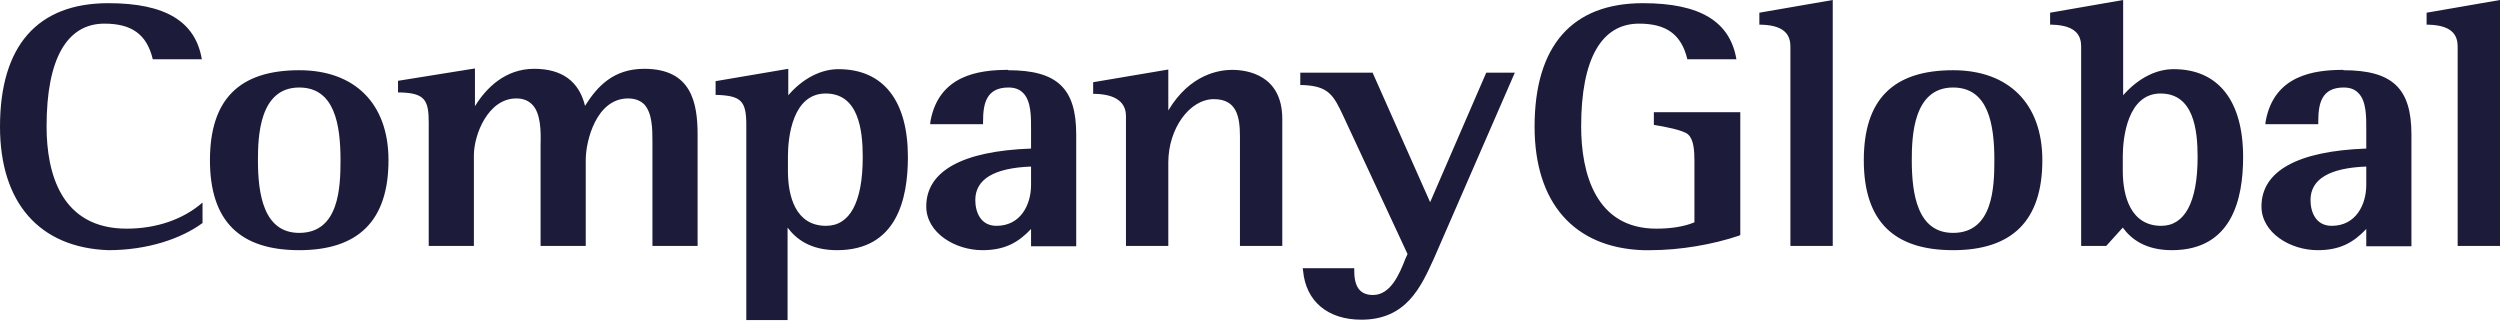
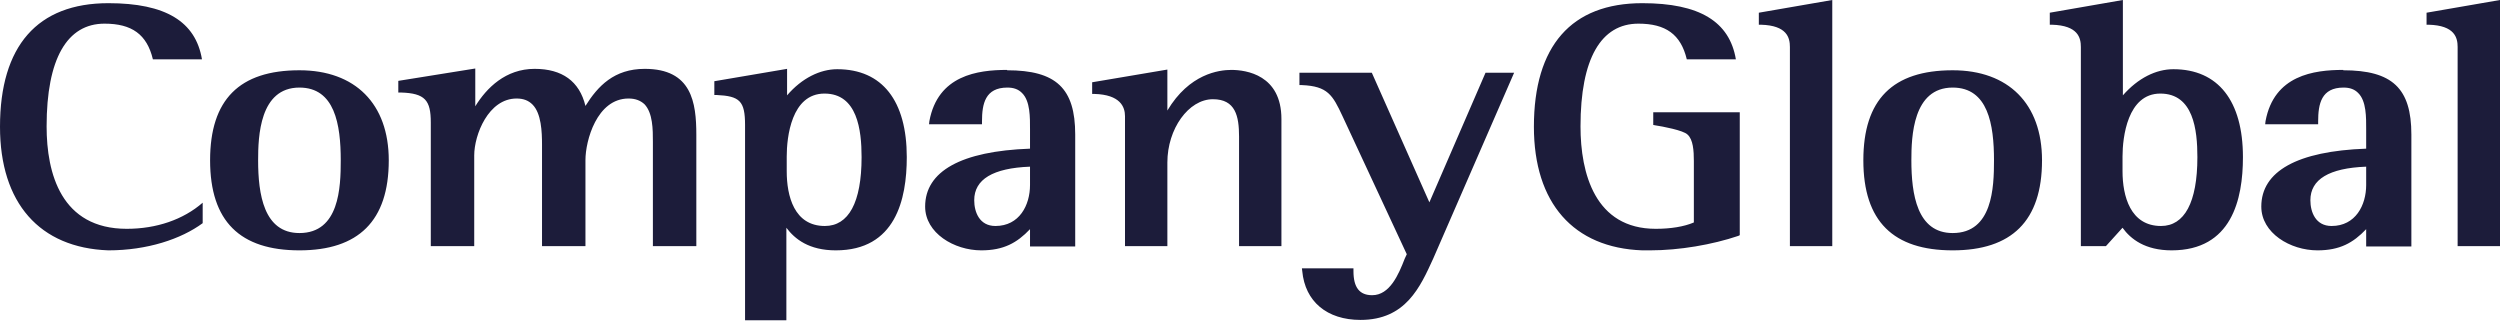
- <svg xmlns="http://www.w3.org/2000/svg" width="283.4" height="36.28" viewBox="53 -697 7085 907">
-   <path fill="#1C1C3A" d="M486 -529H625C607 -636 522 -688 360 -688C159 -688 53 -567 53 -338C53 -122 165 5 360 12C470 12 566 -20 627 -65V-123C572 -75 496 -49 412 -49C226 -49 185 -206 185 -339C185 -531 243 -630 349 -630C426 -630 469 -600 486 -529ZM901 -498C731 -498 648 -415 648 -243C648 -70 733 12 901 12C1068 12 1154 -71 1154 -243C1154 -403 1059 -498 901 -498ZM901 -449C1001 -449 1018 -345 1018 -243C1018 -166 1014 -37 901 -37C800 -37 784 -147 784 -243C784 -310 788 -449 901 -449ZM1879 -502C1792 -502 1746 -453 1711 -397C1694 -467 1645 -502 1567 -502C1485 -502 1431 -448 1399 -396V-503L1181 -468V-435H1188C1257 -433 1268 -413 1268 -350V0H1396V-257C1396 -315 1436 -418 1516 -418C1536 -418 1550 -412 1561 -401C1586 -376 1586 -324 1585 -287C1585 -282 1585 -277 1585 -272V0H1713V-244C1713 -298 1743 -418 1833 -418C1853 -418 1867 -412 1878 -402C1902 -377 1902 -330 1902 -295V0H2030V-315C2030 -407 2012 -502 1879 -502ZM2429 -501C2381 -501 2329 -476 2287 -427V-502L2081 -467V-428H2087C2153 -425 2168 -411 2168 -343V210H2285V-52C2309 -20 2349 12 2425 12C2594 12 2626 -132 2626 -252C2626 -411 2557 -501 2429 -501ZM2498 -252C2498 -123 2461 -57 2394 -57C2307 -57 2286 -142 2286 -212V-254C2286 -308 2299 -432 2393 -432C2486 -432 2498 -329 2498 -252ZM2910 -499C2827 -499 2714 -484 2690 -354L2689 -345H2839V-353C2839 -403 2848 -449 2911 -449C2929 -449 2942 -444 2952 -434C2976 -411 2975 -364 2975 -330V-276C2780 -269 2678 -212 2678 -112C2678 -37 2760 12 2837 12C2900 12 2938 -9 2975 -48V1H3103V-316C3103 -447 3049 -498 2910 -498V-499ZM2877 -57C2832 -57 2817 -96 2817 -130C2817 -189 2870 -221 2975 -225V-173C2975 -116 2945 -57 2877 -57ZM3545 -499C3510 -499 3426 -488 3364 -384V-500L3151 -464V-431H3157C3231 -429 3244 -394 3244 -368V0H3364V-237C3364 -332 3424 -416 3493 -416C3557 -416 3567 -368 3567 -310V0H3687V-360C3687 -485 3587 -499 3545 -499ZM4265 -491 4106 -124 3943 -491H3738V-456H3745C3818 -453 3832 -428 3860 -368L4042 23C4040 27 4038 31 4036 36C4019 80 3994 139 3944 139C3908 139 3891 117 3891 71V63H3745L3746 71C3754 157 3816 209 3911 209C4039 209 4080 116 4117 35L4346 -491H4265ZM4741 -343 4746 -342C4766 -339 4825 -328 4837 -316C4853 -302 4855 -270 4855 -241V-67C4827 -55 4789 -49 4747 -49C4575 -49 4534 -206 4534 -339C4534 -531 4592 -630 4698 -630C4775 -630 4818 -600 4835 -529H4974C4956 -636 4871 -688 4709 -688C4508 -688 4402 -567 4402 -338C4402 -122 4514 5 4709 12C4716 12 4724 12 4731 12C4814 12 4907 -4 4981 -29L4985 -31V-379H4740V-343H4741ZM5039 -627H5045C5119 -625 5127 -590 5127 -564V0H5247V-697L5039 -661V-627ZM5588 -498C5418 -498 5335 -415 5335 -243C5335 -70 5420 12 5588 12C5755 12 5841 -71 5841 -243C5841 -403 5746 -498 5588 -498ZM5588 -449C5688 -449 5705 -345 5705 -243C5705 -166 5701 -37 5588 -37C5487 -37 5471 -147 5471 -243C5471 -310 5475 -449 5588 -449ZM6213 -501C6164 -501 6113 -476 6070 -427V-697L5863 -661V-627H5869C5943 -625 5951 -590 5951 -564V0H6022L6069 -52C6092 -20 6133 12 6208 12C6378 12 6410 -132 6410 -252C6410 -411 6340 -501 6213 -501ZM6281 -252C6281 -123 6244 -57 6178 -57C6091 -57 6069 -142 6069 -212V-254C6069 -308 6083 -432 6176 -432C6270 -432 6281 -329 6281 -252ZM6694 -499C6611 -499 6498 -484 6474 -354L6473 -345H6623V-353C6623 -403 6632 -449 6695 -449C6713 -449 6726 -444 6736 -434C6760 -411 6759 -364 6759 -330V-276C6564 -269 6462 -212 6462 -112C6462 -37 6544 12 6621 12C6684 12 6722 -9 6759 -48V1H6887V-316C6887 -447 6833 -498 6694 -498V-499ZM6661 -57C6616 -57 6601 -96 6601 -130C6601 -189 6654 -221 6759 -225V-173C6759 -116 6729 -57 6661 -57ZM6930 -627H6936C7010 -625 7018 -590 7018 -564V0H7138V-697L6930 -661V-627Z" />
+ <svg xmlns="http://www.w3.org/2000/svg" width="283.2" height="36.28" viewBox="53 -697 7080 907">
+   <path fill="#1C1C3A" d="M486 -529H625C607 -636 522 -688 360 -688C159 -688 53 -567 53 -338C53 -122 165 5 360 12C470 12 566 -20 627 -65V-123C572 -75 496 -49 412 -49C226 -49 185 -206 185 -339C185 -531 243 -630 349 -630C426 -630 469 -600 486 -529ZM901 -498C731 -498 648 -415 648 -243C648 -70 733 12 901 12C1068 12 1154 -71 1154 -243C1154 -403 1059 -498 901 -498ZM901 -449C1001 -449 1018 -345 1018 -243C1018 -166 1014 -37 901 -37C800 -37 784 -147 784 -243C784 -310 788 -449 901 -449ZM1879 -502C1792 -502 1746 -453 1711 -397C1694 -467 1645 -502 1567 -502C1485 -502 1431 -448 1399 -396V-503L1181 -468V-435H1188C1257 -433 1273 -413 1273 -350V0H1396V-257C1396 -315 1436 -418 1516 -418C1536 -418 1550 -412 1561 -401C1586 -376 1588 -324 1588 -287C1588 -282 1588 -277 1588 -272V0H1711V-244C1711 -298 1743 -418 1833 -418C1853 -418 1867 -412 1878 -402C1902 -377 1902 -330 1902 -295V0H2025V-315C2025 -407 2012 -502 1879 -502ZM2424 -501C2376 -501 2324 -476 2282 -427V-502L2076 -467V-428H2082C2148 -425 2163 -411 2163 -343V210H2280V-52C2304 -20 2344 12 2420 12C2589 12 2621 -132 2621 -252C2621 -411 2552 -501 2424 -501ZM2493 -252C2493 -123 2456 -57 2389 -57C2302 -57 2281 -142 2281 -212V-254C2281 -308 2294 -432 2388 -432C2481 -432 2493 -329 2493 -252ZM2905 -499C2822 -499 2709 -484 2685 -354L2684 -345H2834V-353C2834 -403 2843 -449 2906 -449C2924 -449 2937 -444 2947 -434C2971 -411 2970 -364 2970 -330V-276C2775 -269 2673 -212 2673 -112C2673 -37 2755 12 2832 12C2895 12 2933 -9 2970 -48V1H3098V-316C3098 -447 3044 -498 2905 -498V-499ZM2872 -57C2827 -57 2812 -96 2812 -130C2812 -189 2865 -221 2970 -225V-173C2970 -116 2940 -57 2872 -57ZM3540 -499C3505 -499 3421 -488 3359 -384V-500L3146 -464V-431H3152C3226 -429 3239 -394 3239 -368V0H3359V-237C3359 -332 3419 -416 3488 -416C3552 -416 3562 -368 3562 -310V0H3682V-360C3682 -485 3582 -499 3540 -499ZM4260 -491 4101 -124 3938 -491H3733V-456H3740C3813 -453 3827 -428 3855 -368L4037 23C4035 27 4033 31 4031 36C4014 80 3989 139 3939 139C3903 139 3886 117 3886 71V63H3740L3741 71C3749 157 3811 209 3906 209C4034 209 4075 116 4112 35L4341 -491H4260ZM4736 -343 4741 -342C4761 -339 4820 -328 4832 -316C4848 -302 4850 -270 4850 -241V-67C4822 -55 4784 -49 4742 -49C4570 -49 4529 -206 4529 -339C4529 -531 4587 -630 4693 -630C4770 -630 4813 -600 4830 -529H4969C4951 -636 4866 -688 4704 -688C4503 -688 4397 -567 4397 -338C4397 -122 4509 5 4704 12C4711 12 4719 12 4726 12C4809 12 4902 -4 4976 -29L4980 -31V-379H4735V-343H4736ZM5034 -627H5040C5114 -625 5122 -590 5122 -564V0H5242V-697L5034 -661V-627ZM5583 -498C5413 -498 5330 -415 5330 -243C5330 -70 5415 12 5583 12C5750 12 5836 -71 5836 -243C5836 -403 5741 -498 5583 -498ZM5583 -449C5683 -449 5700 -345 5700 -243C5700 -166 5696 -37 5583 -37C5482 -37 5466 -147 5466 -243C5466 -310 5470 -449 5583 -449ZM6208 -501C6159 -501 6108 -476 6065 -427V-697L5858 -661V-627H5864C5938 -625 5946 -590 5946 -564V0H6017L6064 -52C6087 -20 6128 12 6203 12C6373 12 6405 -132 6405 -252C6405 -411 6335 -501 6208 -501ZM6276 -252C6276 -123 6239 -57 6173 -57C6086 -57 6064 -142 6064 -212V-254C6064 -308 6078 -432 6171 -432C6265 -432 6276 -329 6276 -252ZM6689 -499C6606 -499 6493 -484 6469 -354L6468 -345H6618V-353C6618 -403 6627 -449 6690 -449C6708 -449 6721 -444 6731 -434C6755 -411 6754 -364 6754 -330V-276C6559 -269 6457 -212 6457 -112C6457 -37 6539 12 6616 12C6679 12 6717 -9 6754 -48V1H6882V-316C6882 -447 6828 -498 6689 -498V-499ZM6656 -57C6611 -57 6596 -96 6596 -130C6596 -189 6649 -221 6754 -225V-173C6754 -116 6724 -57 6656 -57ZM6925 -627H6931C7005 -625 7013 -590 7013 -564V0H7133V-697L6925 -661V-627Z" />
</svg>
